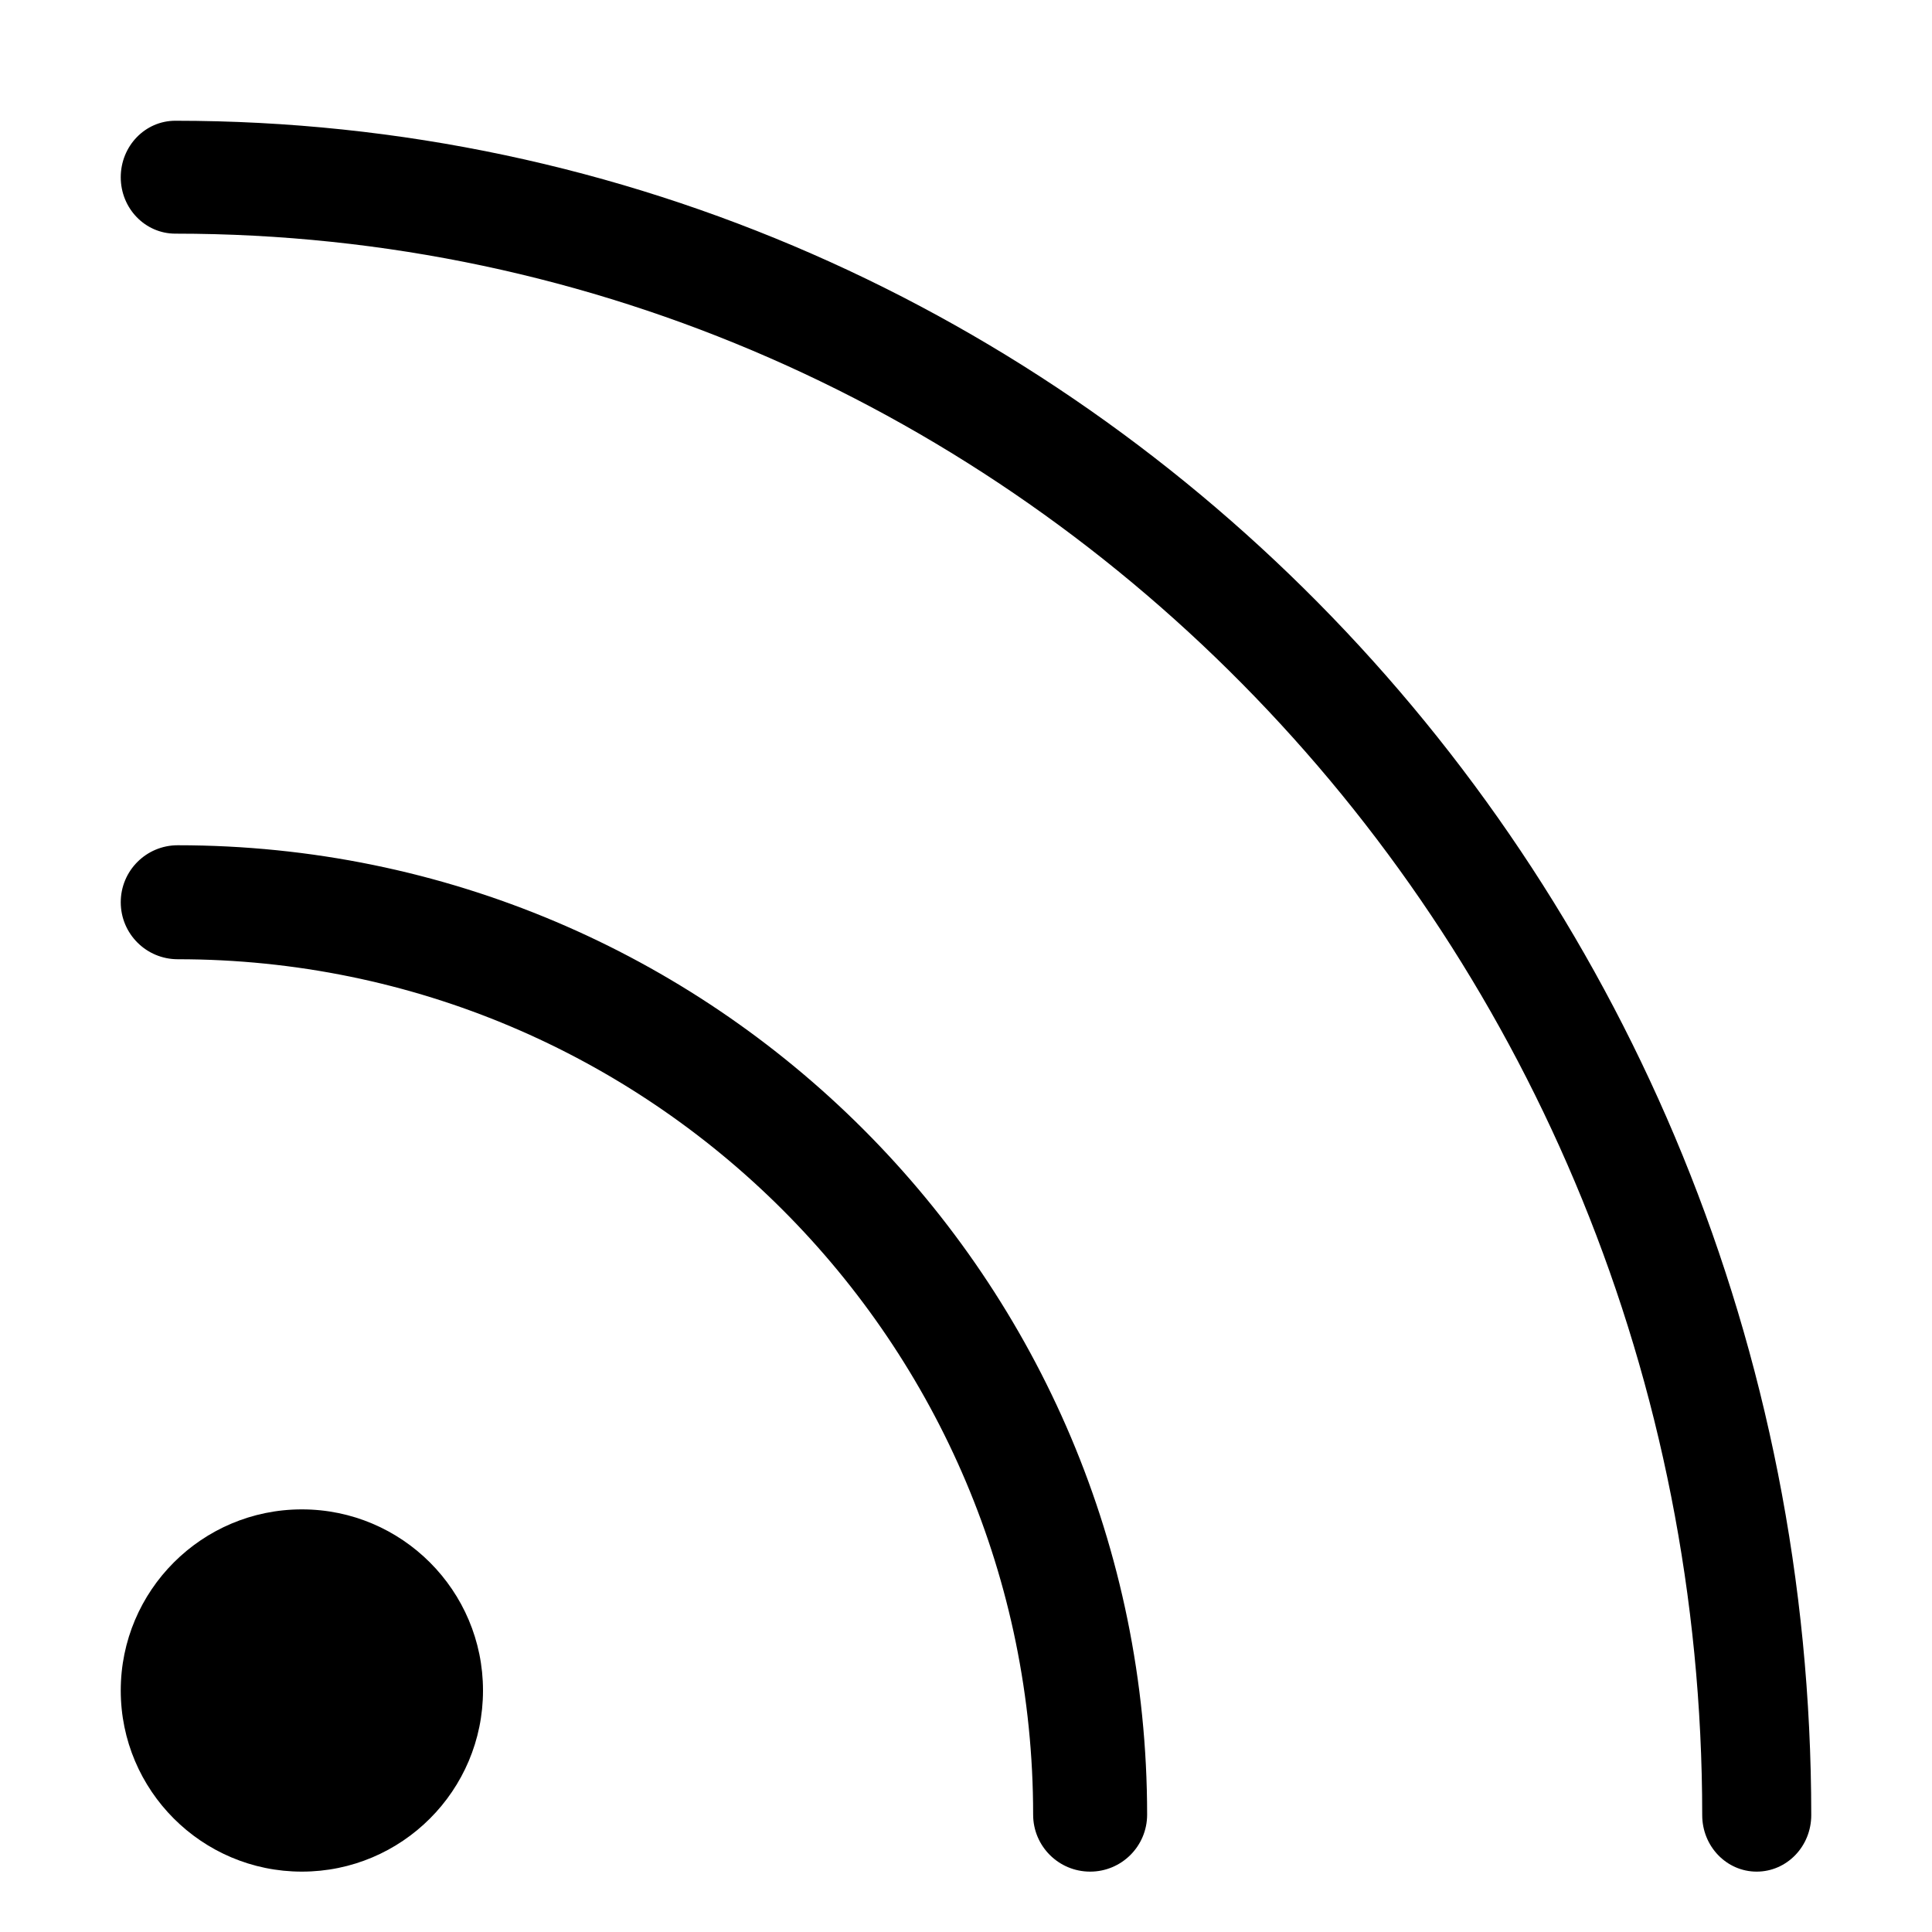
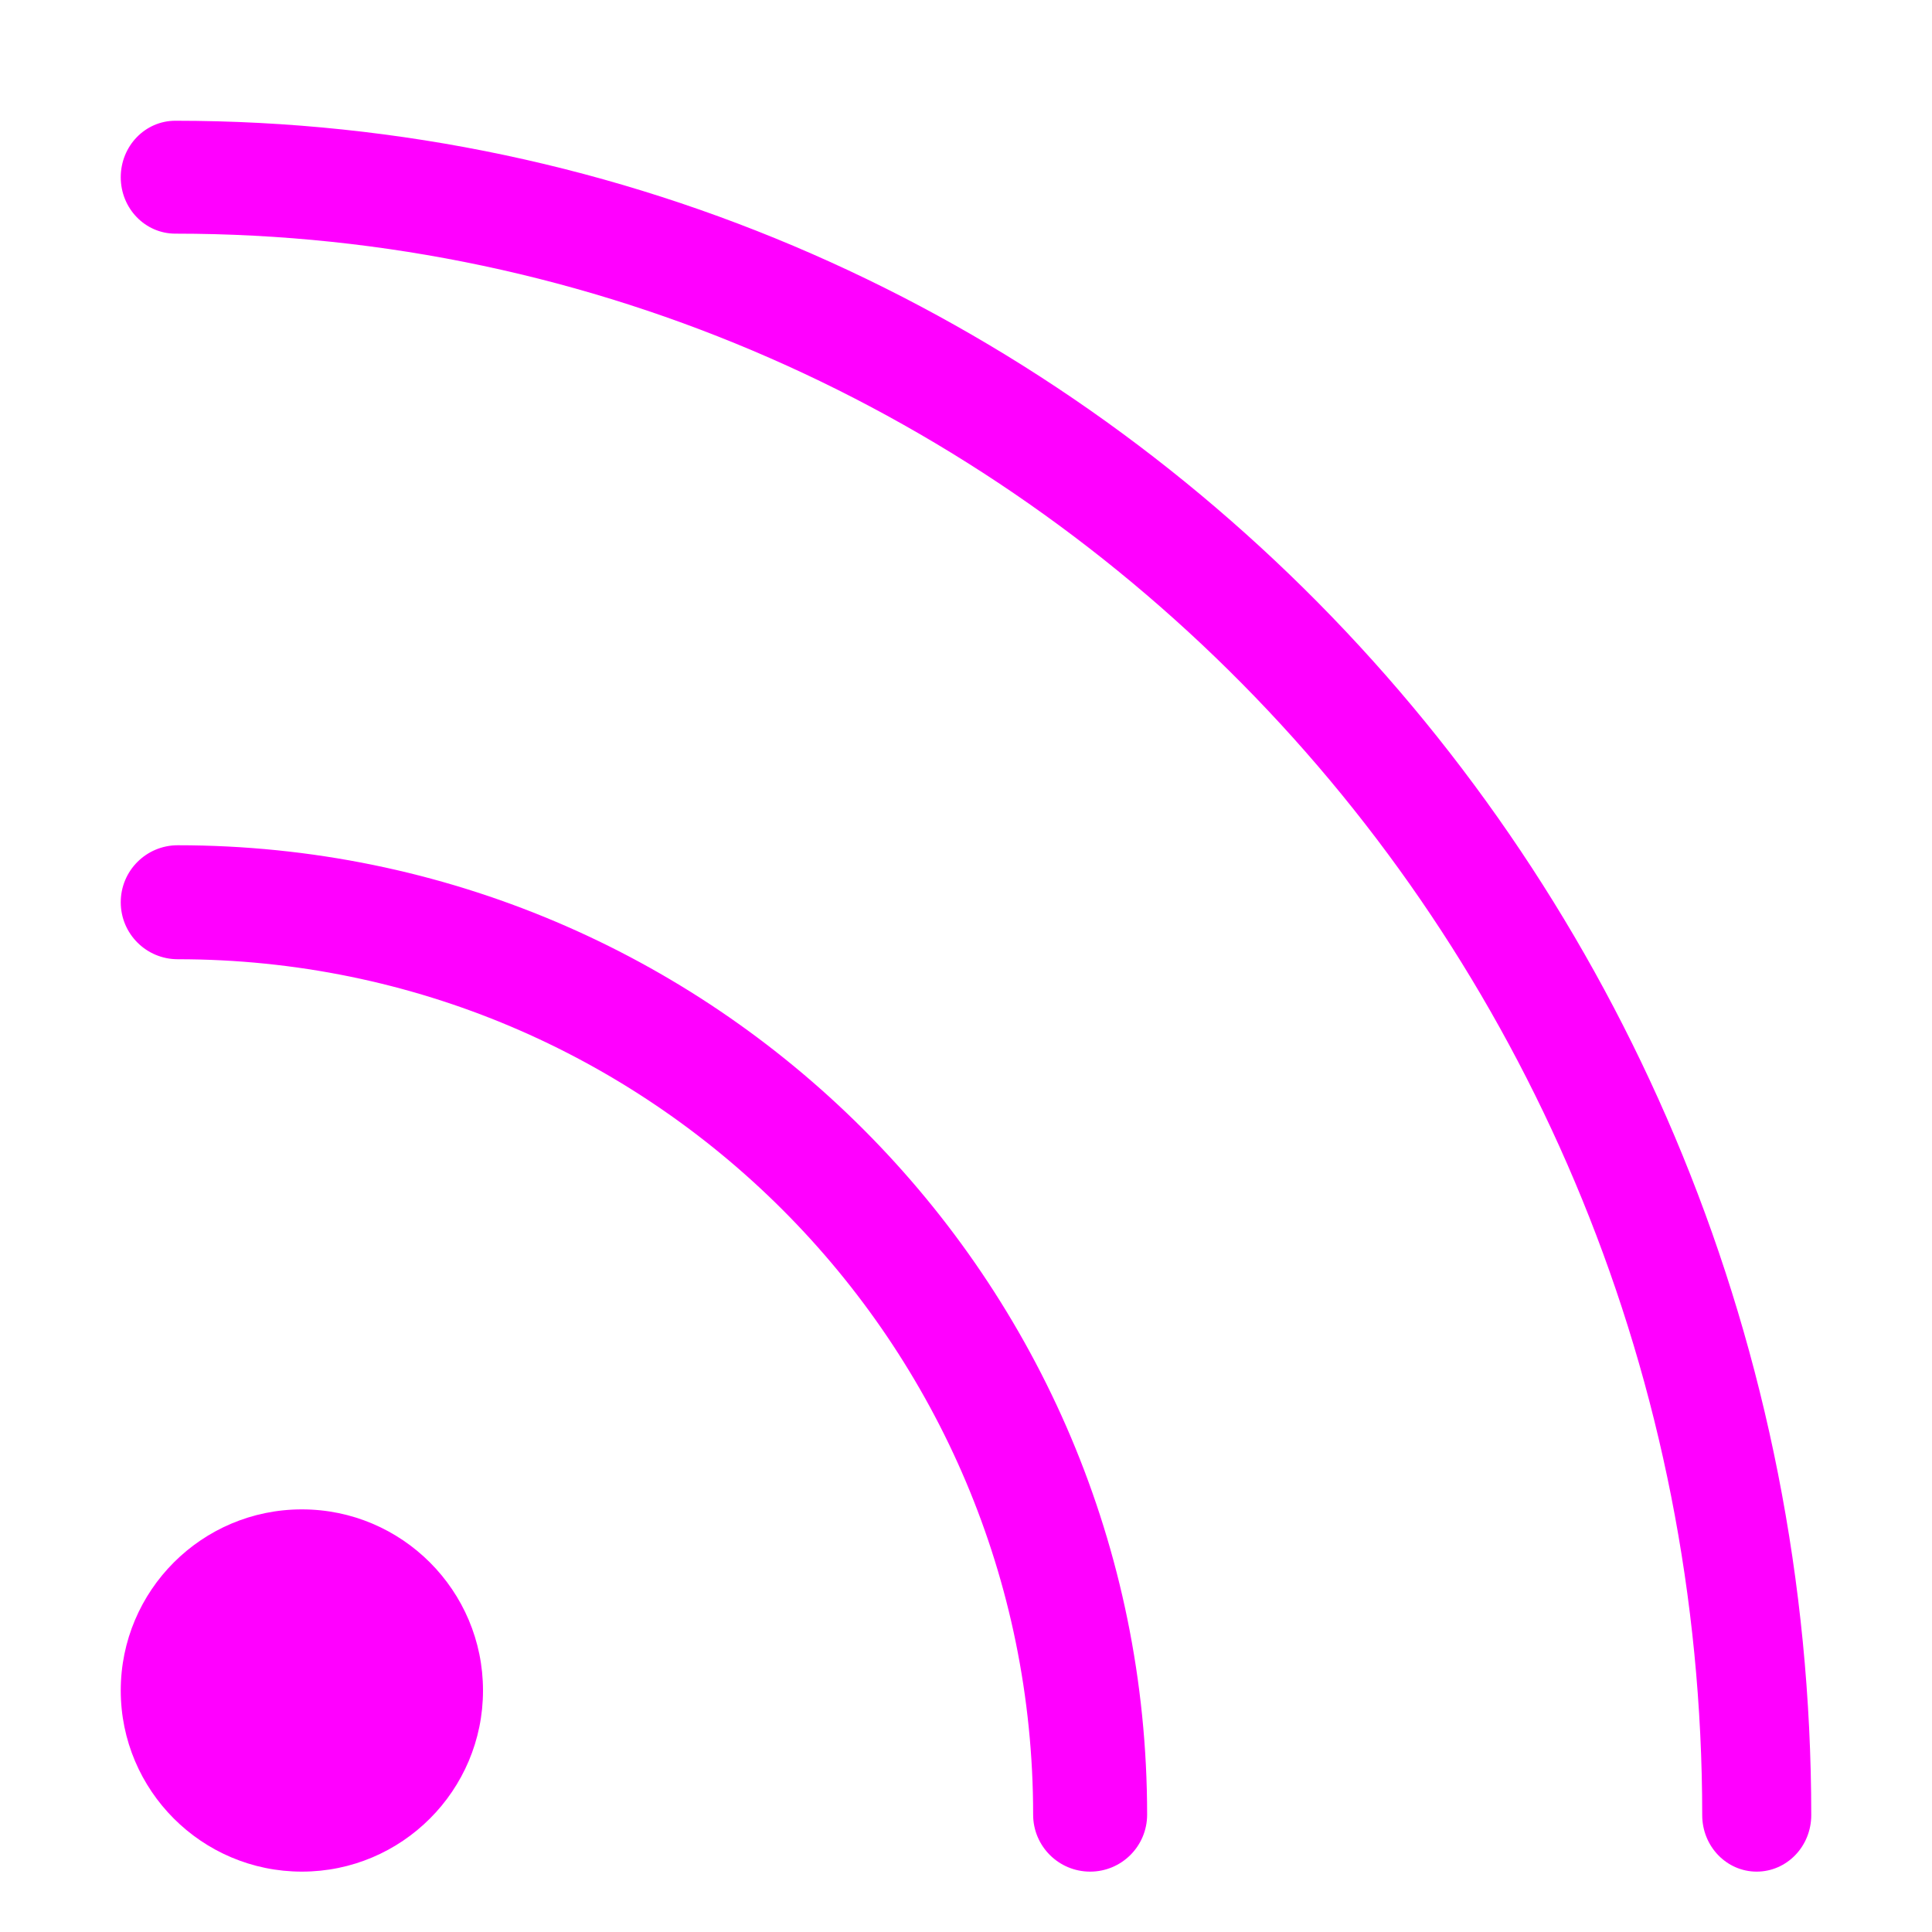
<svg xmlns="http://www.w3.org/2000/svg" width="16" height="16" viewBox="0 0 16 16">
  <g fill="none" fill-rule="evenodd">
    <rect width="16" height="16" />
-     <path fill="#000000" d="M2.5,15.5 C1.672,15.5 1,14.828 1,14 C1,13.172 1.672,12.5 2.5,12.5 C3.328,12.5 4,13.172 4,14 C4,14.828 3.328,15.5 2.5,15.5 Z M15,15.032 C15,15.291 14.798,15.5 14.548,15.5 C14.299,15.5 14.097,15.291 14.097,15.032 C14.097,7.799 8.435,1.935 1.452,1.935 C1.202,1.935 1,1.726 1,1.468 C1,1.209 1.202,1 1.452,1 C8.934,1 15,7.282 15,15.032 Z M9.5,15.028 C9.5,15.289 9.289,15.5 9.028,15.5 C8.767,15.5 8.556,15.289 8.556,15.028 C8.556,11.116 5.384,7.944 1.472,7.944 C1.211,7.944 1,7.733 1,7.472 C1,7.211 1.211,7 1.472,7 C5.906,7 9.5,10.594 9.5,15.028 Z" />
+     <path fill="#FF00FF" d="M2.5,15.5 C1.672,15.5 1,14.828 1,14 C1,13.172 1.672,12.5 2.5,12.5 C3.328,12.5 4,13.172 4,14 C4,14.828 3.328,15.5 2.5,15.5 Z M15,15.032 C15,15.291 14.798,15.5 14.548,15.5 C14.299,15.5 14.097,15.291 14.097,15.032 C14.097,7.799 8.435,1.935 1.452,1.935 C1.202,1.935 1,1.726 1,1.468 C1,1.209 1.202,1 1.452,1 C8.934,1 15,7.282 15,15.032 Z M9.5,15.028 C9.5,15.289 9.289,15.5 9.028,15.5 C8.767,15.5 8.556,15.289 8.556,15.028 C8.556,11.116 5.384,7.944 1.472,7.944 C1.211,7.944 1,7.733 1,7.472 C1,7.211 1.211,7 1.472,7 C5.906,7 9.5,10.594 9.5,15.028 Z" />
  </g>
</svg>
